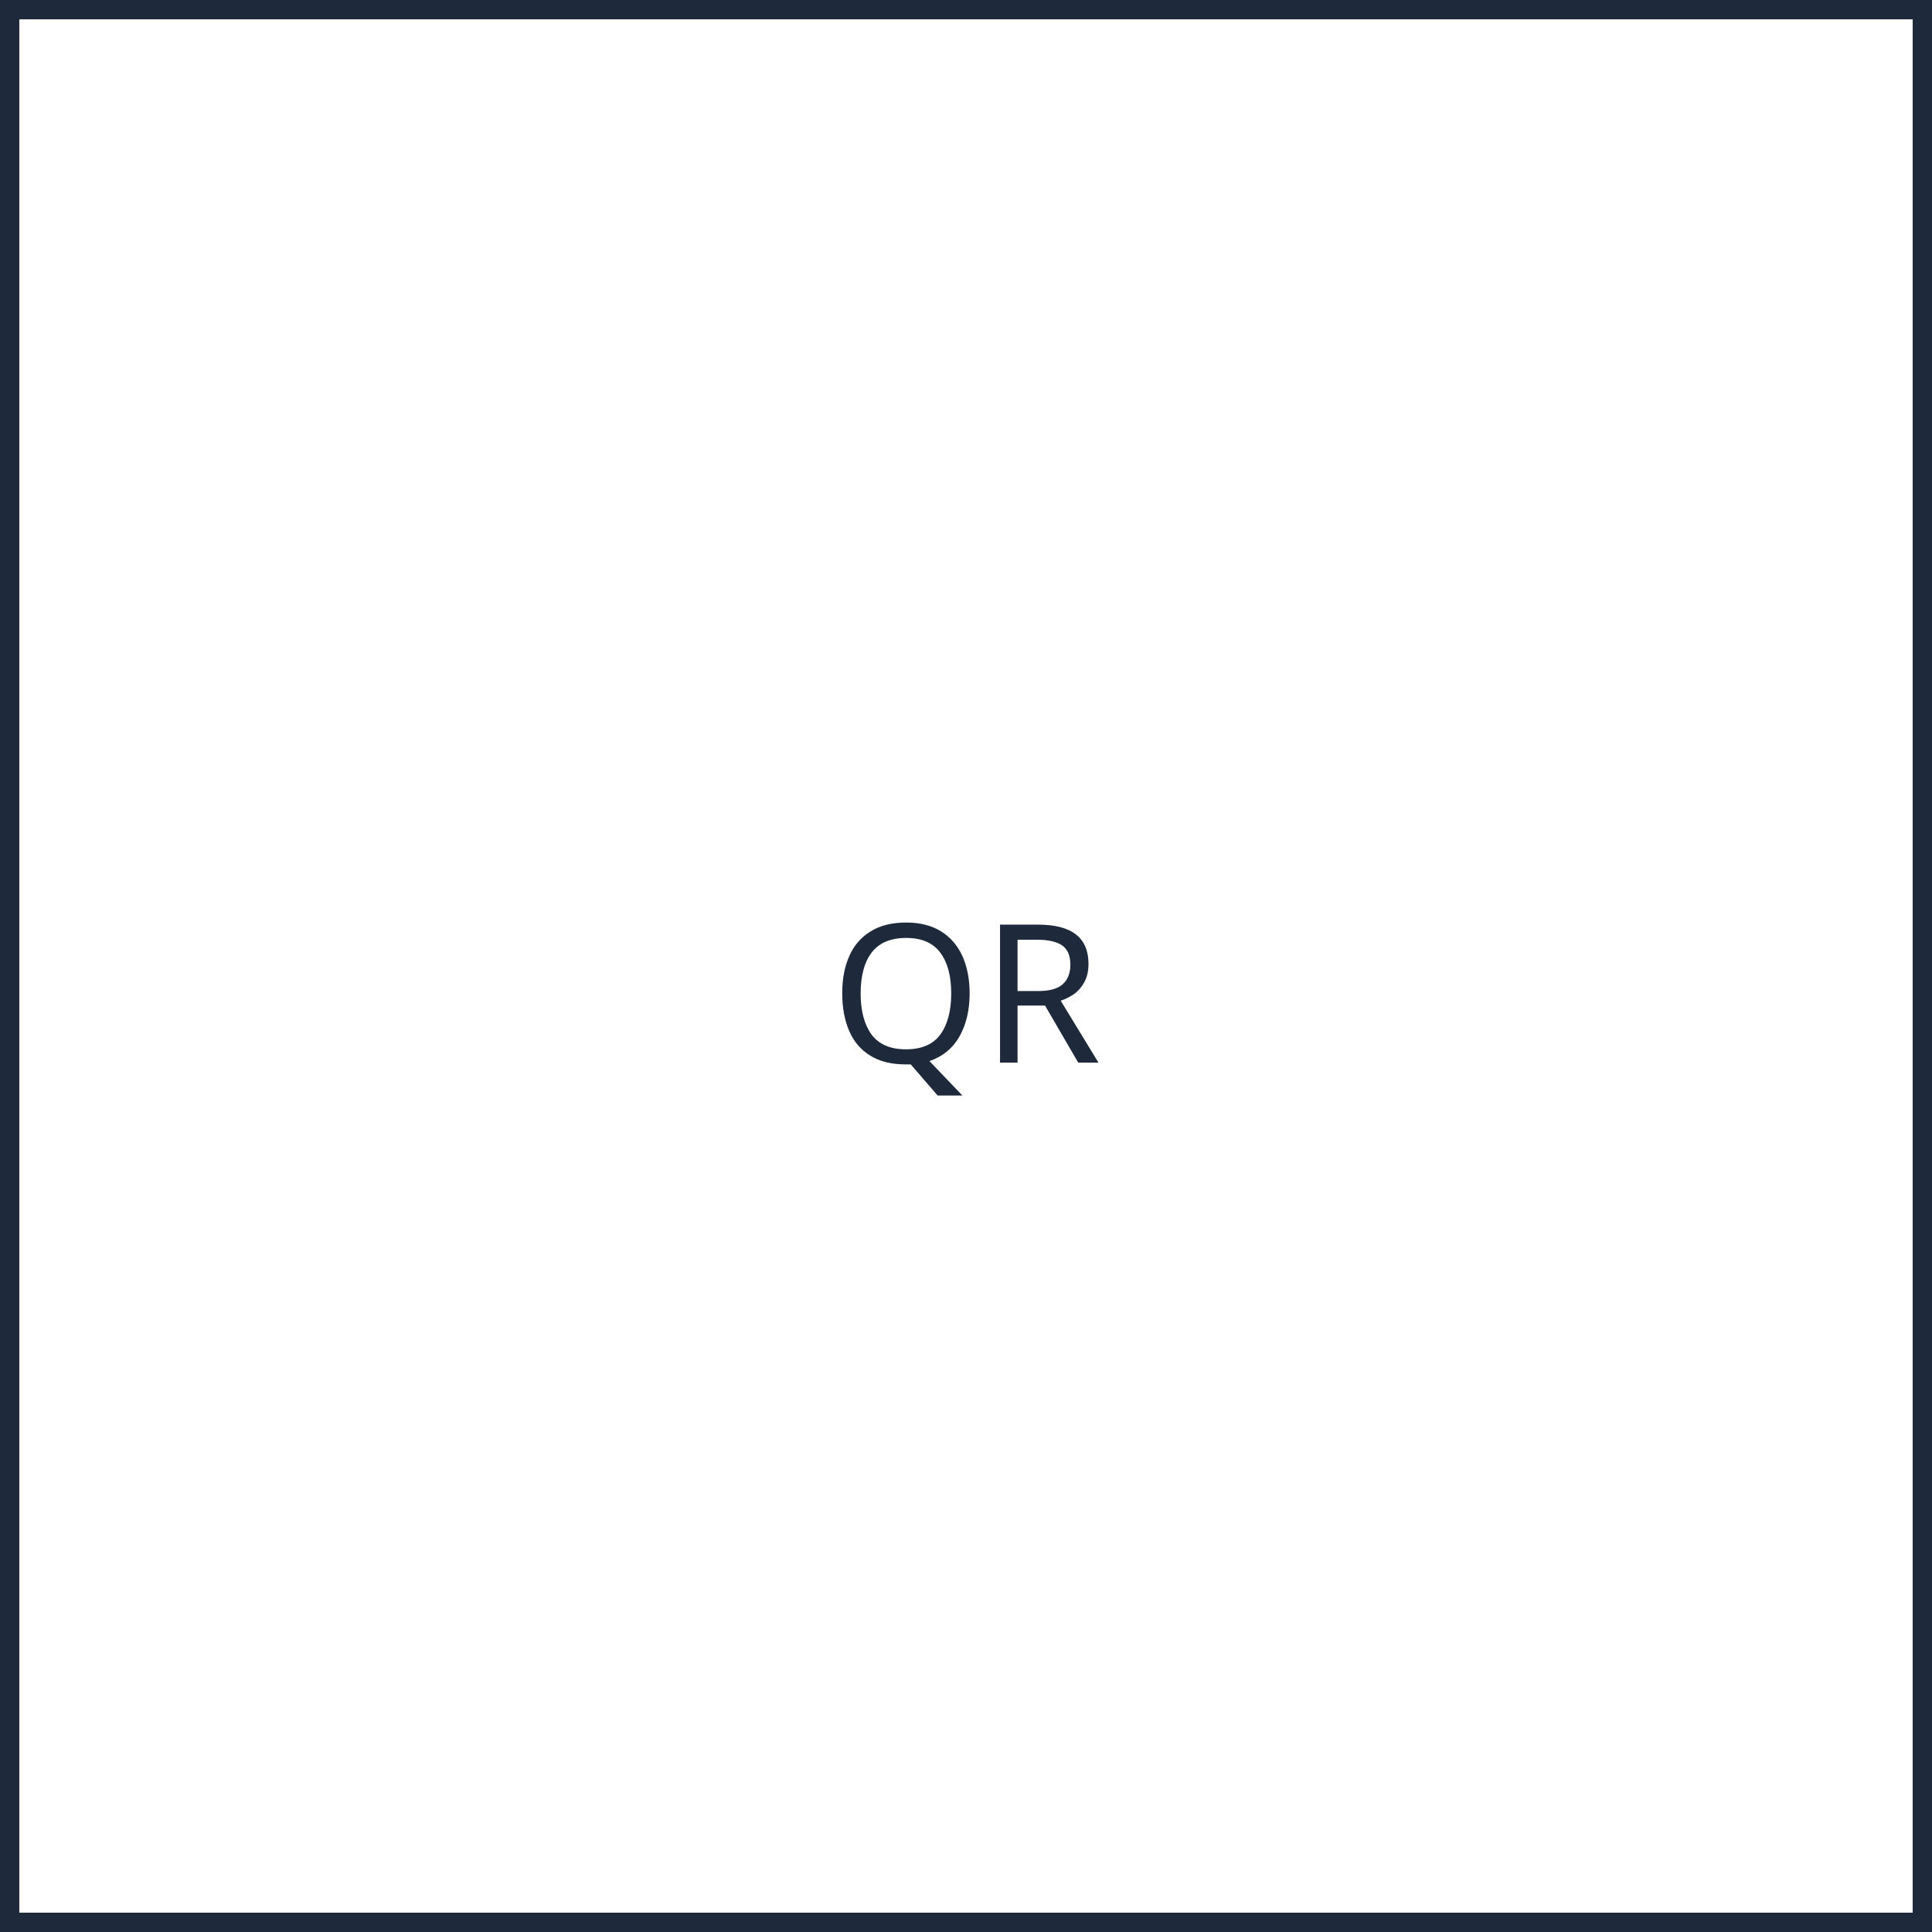
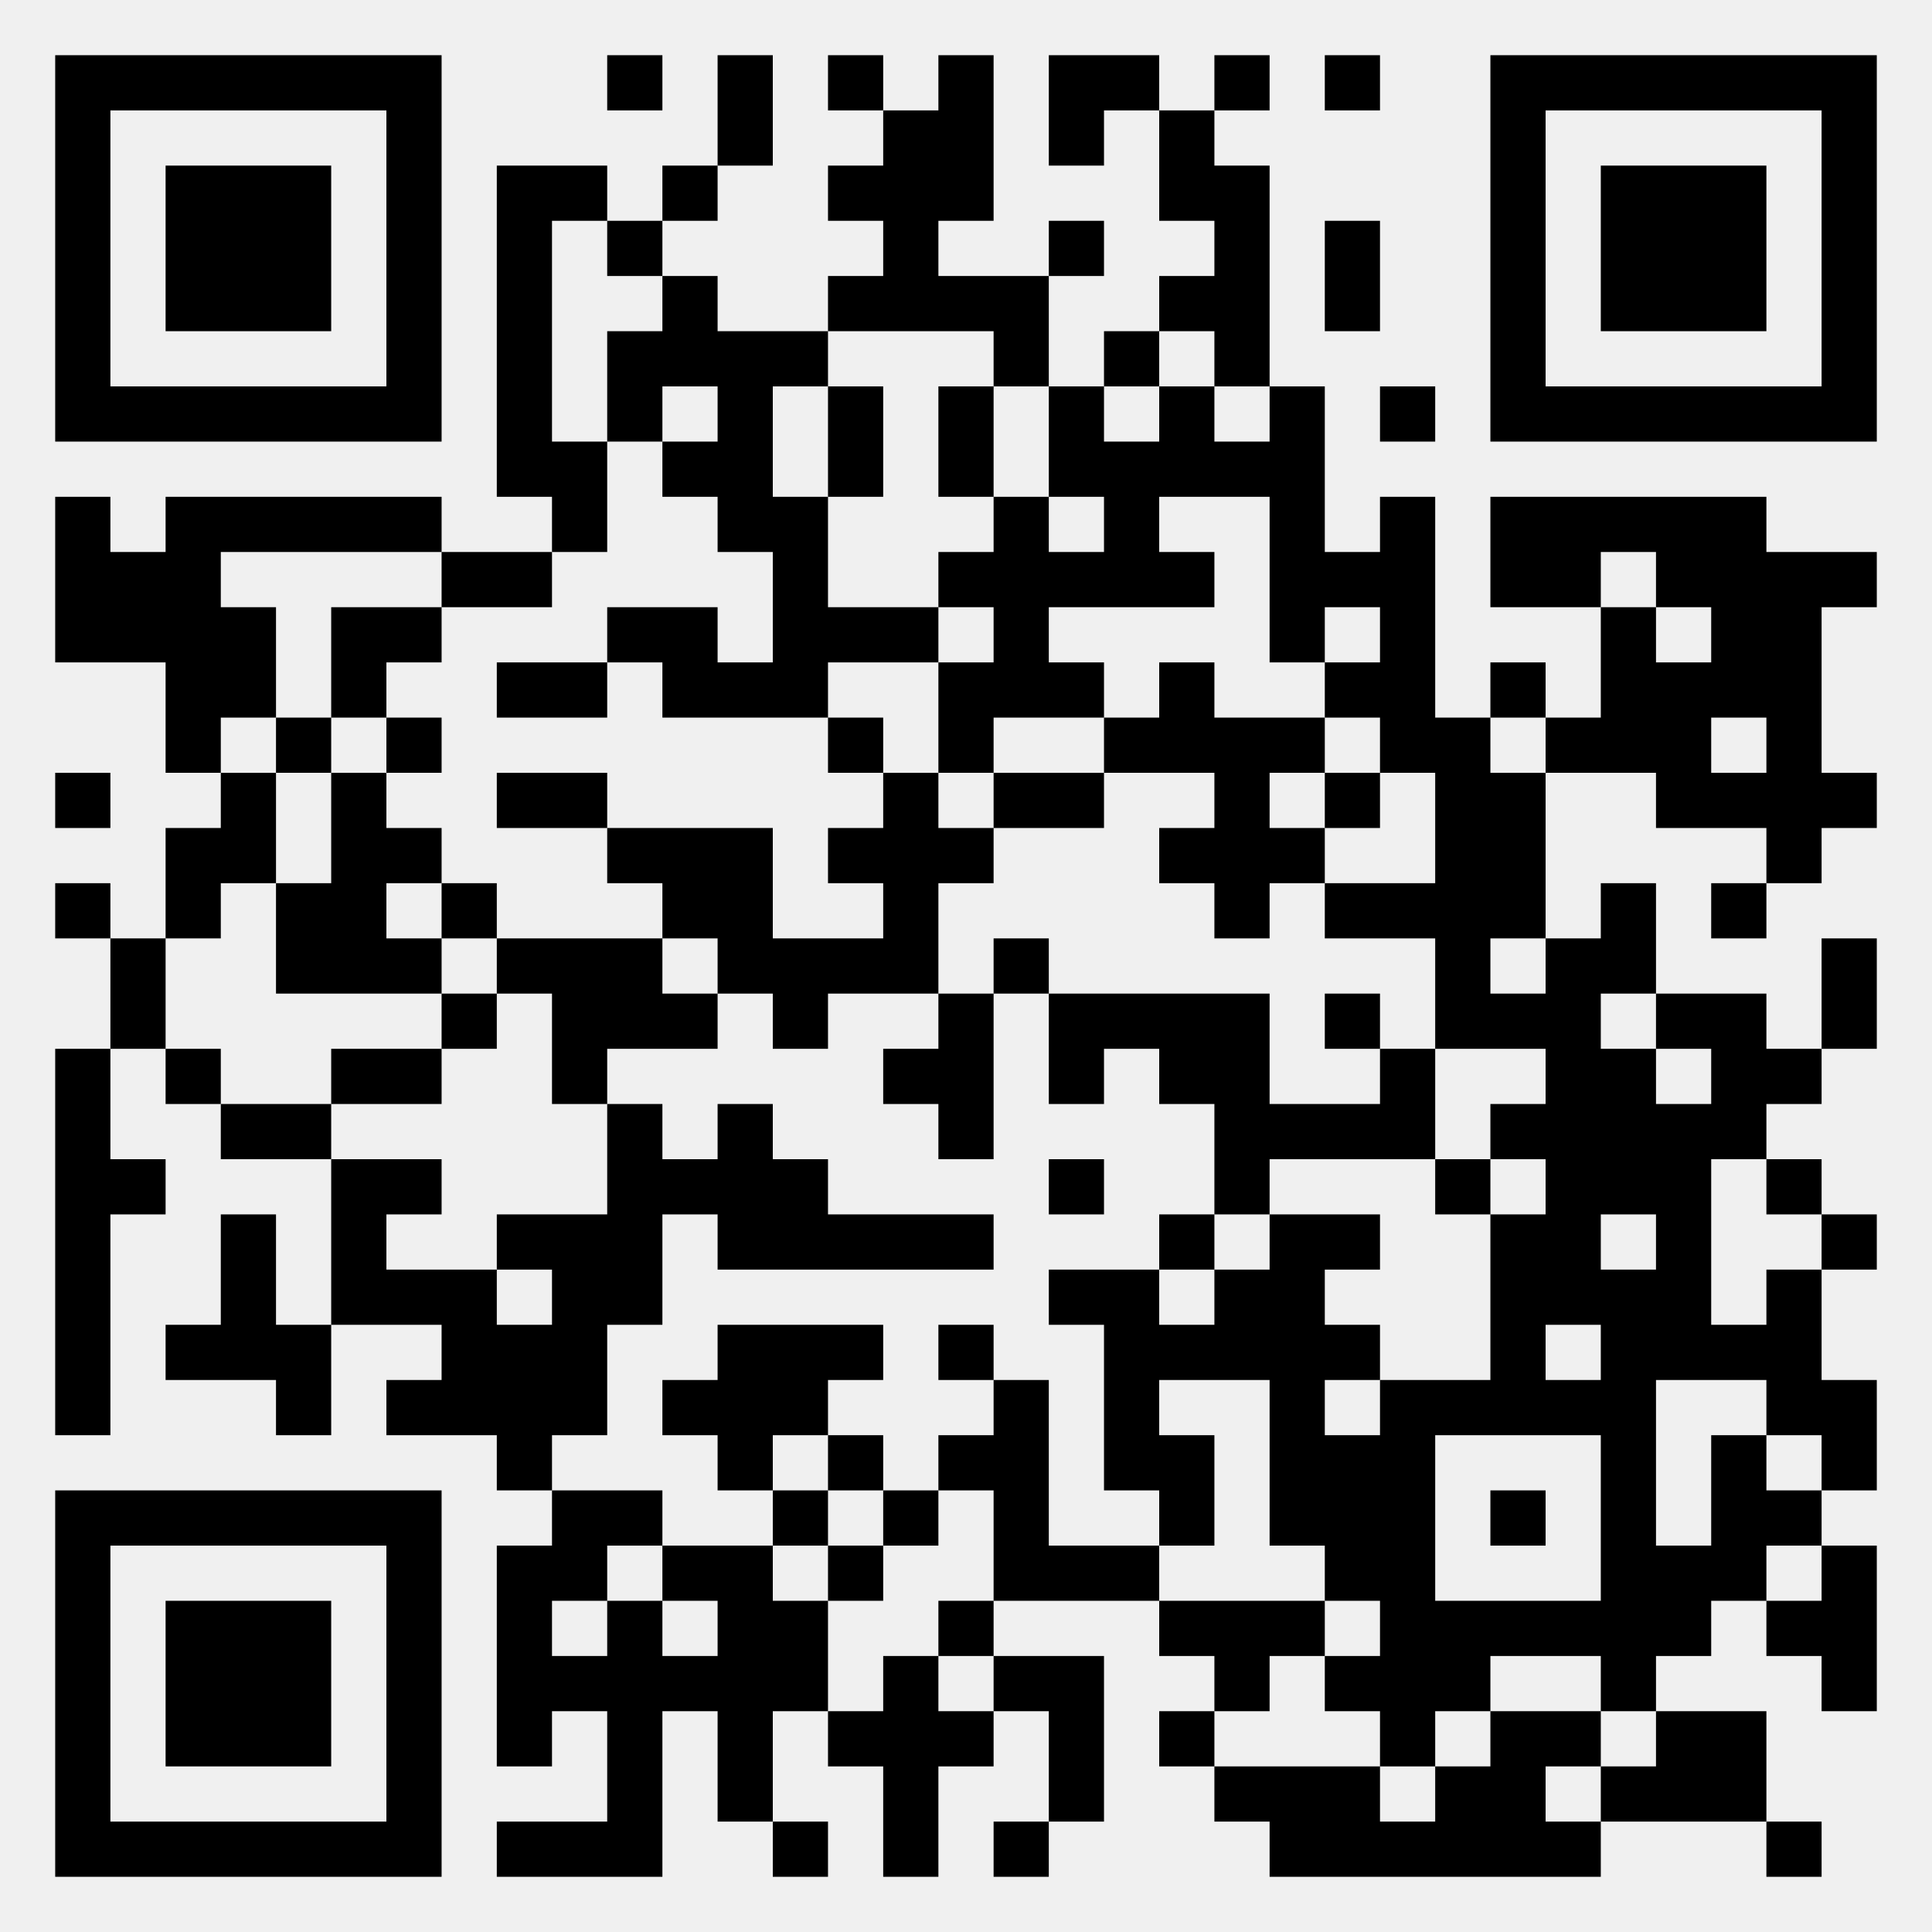
- <svg xmlns="http://www.w3.org/2000/svg" viewBox="0 0 100 100">
-   <rect width="100" height="100" fill="#fff" stroke="#1e293b" stroke-width="2" />
-   <text x="50" y="55" text-anchor="middle" font-family="sans-serif" font-size="10" fill="#1e293b">QR</text>
+ <svg xmlns="http://www.w3.org/2000/svg" width="35mm" height="35mm" version="1.1" viewBox="0 0 35 35">
+   <path d="M1,1H2V2H1zM2,1H3V2H2zM3,1H4V2H3zM4,1H5V2H4zM5,1H6V2H5zM6,1H7V2H6zM7,1H8V2H7zM11,1H12V2H11zM13,1H14V2H13zM15,1H16V2H15zM17,1H18V2H17zM19,1H20V2H19zM20,1H21V2H20zM22,1H23V2H22zM24,1H25V2H24zM27,1H28V2H27zM28,1H29V2H28zM29,1H30V2H29zM30,1H31V2H30zM31,1H32V2H31zM32,1H33V2H32zM33,1H34V2H33zM1,2H2V3H1zM7,2H8V3H7zM13,2H14V3H13zM16,2H17V3H16zM17,2H18V3H17zM19,2H20V3H19zM21,2H22V3H21zM27,2H28V3H27zM33,2H34V3H33zM1,3H2V4H1zM3,3H4V4H3zM4,3H5V4H4zM5,3H6V4H5zM7,3H8V4H7zM9,3H10V4H9zM10,3H11V4H10zM12,3H13V4H12zM15,3H16V4H15zM16,3H17V4H16zM17,3H18V4H17zM21,3H22V4H21zM22,3H23V4H22zM27,3H28V4H27zM29,3H30V4H29zM30,3H31V4H30zM31,3H32V4H31zM33,3H34V4H33zM1,4H2V5H1zM3,4H4V5H3zM4,4H5V5H4zM5,4H6V5H5zM7,4H8V5H7zM9,4H10V5H9zM11,4H12V5H11zM16,4H17V5H16zM19,4H20V5H19zM22,4H23V5H22zM24,4H25V5H24zM27,4H28V5H27zM29,4H30V5H29zM30,4H31V5H30zM31,4H32V5H31zM33,4H34V5H33zM1,5H2V6H1zM3,5H4V6H3zM4,5H5V6H4zM5,5H6V6H5zM7,5H8V6H7zM9,5H10V6H9zM12,5H13V6H12zM15,5H16V6H15zM16,5H17V6H16zM17,5H18V6H17zM18,5H19V6H18zM21,5H22V6H21zM22,5H23V6H22zM24,5H25V6H24zM27,5H28V6H27zM29,5H30V6H29zM30,5H31V6H30zM31,5H32V6H31zM33,5H34V6H33zM1,6H2V7H1zM7,6H8V7H7zM9,6H10V7H9zM11,6H12V7H11zM12,6H13V7H12zM13,6H14V7H13zM14,6H15V7H14zM18,6H19V7H18zM20,6H21V7H20zM22,6H23V7H22zM27,6H28V7H27zM33,6H34V7H33zM1,7H2V8H1zM2,7H3V8H2zM3,7H4V8H3zM4,7H5V8H4zM5,7H6V8H5zM6,7H7V8H6zM7,7H8V8H7zM9,7H10V8H9zM11,7H12V8H11zM13,7H14V8H13zM15,7H16V8H15zM17,7H18V8H17zM19,7H20V8H19zM21,7H22V8H21zM23,7H24V8H23zM25,7H26V8H25zM27,7H28V8H27zM28,7H29V8H28zM29,7H30V8H29zM30,7H31V8H30zM31,7H32V8H31zM32,7H33V8H32zM33,7H34V8H33zM9,8H10V9H9zM10,8H11V9H10zM12,8H13V9H12zM13,8H14V9H13zM15,8H16V9H15zM17,8H18V9H17zM19,8H20V9H19zM20,8H21V9H20zM21,8H22V9H21zM22,8H23V9H22zM23,8H24V9H23zM1,9H2V10H1zM3,9H4V10H3zM4,9H5V10H4zM5,9H6V10H5zM6,9H7V10H6zM7,9H8V10H7zM10,9H11V10H10zM13,9H14V10H13zM14,9H15V10H14zM18,9H19V10H18zM20,9H21V10H20zM23,9H24V10H23zM25,9H26V10H25zM27,9H28V10H27zM28,9H29V10H28zM29,9H30V10H29zM30,9H31V10H30zM31,9H32V10H31zM1,10H2V11H1zM2,10H3V11H2zM3,10H4V11H3zM8,10H9V11H8zM9,10H10V11H9zM14,10H15V11H14zM17,10H18V11H17zM18,10H19V11H18zM19,10H20V11H19zM20,10H21V11H20zM21,10H22V11H21zM23,10H24V11H23zM24,10H25V11H24zM25,10H26V11H25zM27,10H28V11H27zM28,10H29V11H28zM30,10H31V11H30zM31,10H32V11H31zM32,10H33V11H32zM33,10H34V11H33zM1,11H2V12H1zM2,11H3V12H2zM3,11H4V12H3zM4,11H5V12H4zM6,11H7V12H6zM7,11H8V12H7zM11,11H12V12H11zM12,11H13V12H12zM14,11H15V12H14zM15,11H16V12H15zM16,11H17V12H16zM18,11H19V12H18zM23,11H24V12H23zM25,11H26V12H25zM29,11H30V12H29zM31,11H32V12H31zM32,11H33V12H32zM3,12H4V13H3zM4,12H5V13H4zM6,12H7V13H6zM9,12H10V13H9zM10,12H11V13H10zM12,12H13V13H12zM13,12H14V13H13zM14,12H15V13H14zM17,12H18V13H17zM18,12H19V13H18zM19,12H20V13H19zM21,12H22V13H21zM24,12H25V13H24zM25,12H26V13H25zM27,12H28V13H27zM29,12H30V13H29zM30,12H31V13H30zM31,12H32V13H31zM32,12H33V13H32zM3,13H4V14H3zM5,13H6V14H5zM7,13H8V14H7zM15,13H16V14H15zM17,13H18V14H17zM20,13H21V14H20zM21,13H22V14H21zM22,13H23V14H22zM23,13H24V14H23zM25,13H26V14H25zM26,13H27V14H26zM28,13H29V14H28zM29,13H30V14H29zM30,13H31V14H30zM32,13H33V14H32zM1,14H2V15H1zM4,14H5V15H4zM6,14H7V15H6zM9,14H10V15H9zM10,14H11V15H10zM16,14H17V15H16zM18,14H19V15H18zM19,14H20V15H19zM22,14H23V15H22zM24,14H25V15H24zM26,14H27V15H26zM27,14H28V15H27zM30,14H31V15H30zM31,14H32V15H31zM32,14H33V15H32zM33,14H34V15H33zM3,15H4V16H3zM4,15H5V16H4zM6,15H7V16H6zM7,15H8V16H7zM11,15H12V16H11zM12,15H13V16H12zM13,15H14V16H13zM15,15H16V16H15zM16,15H17V16H16zM17,15H18V16H17zM21,15H22V16H21zM22,15H23V16H22zM23,15H24V16H23zM26,15H27V16H26zM27,15H28V16H27zM32,15H33V16H32zM1,16H2V17H1zM3,16H4V17H3zM5,16H6V17H5zM6,16H7V17H6zM8,16H9V17H8zM12,16H13V17H12zM13,16H14V17H13zM16,16H17V17H16zM22,16H23V17H22zM24,16H25V17H24zM25,16H26V17H25zM26,16H27V17H26zM27,16H28V17H27zM29,16H30V17H29zM31,16H32V17H31zM2,17H3V18H2zM5,17H6V18H5zM6,17H7V18H6zM7,17H8V18H7zM9,17H10V18H9zM10,17H11V18H10zM11,17H12V18H11zM13,17H14V18H13zM14,17H15V18H14zM15,17H16V18H15zM16,17H17V18H16zM18,17H19V18H18zM26,17H27V18H26zM28,17H29V18H28zM29,17H30V18H29zM33,17H34V18H33zM2,18H3V19H2zM8,18H9V19H8zM10,18H11V19H10zM11,18H12V19H11zM12,18H13V19H12zM14,18H15V19H14zM17,18H18V19H17zM19,18H20V19H19zM20,18H21V19H20zM21,18H22V19H21zM22,18H23V19H22zM24,18H25V19H24zM26,18H27V19H26zM27,18H28V19H27zM28,18H29V19H28zM30,18H31V19H30zM31,18H32V19H31zM33,18H34V19H33zM1,19H2V20H1zM3,19H4V20H3zM6,19H7V20H6zM7,19H8V20H7zM10,19H11V20H10zM16,19H17V20H16zM17,19H18V20H17zM19,19H20V20H19zM21,19H22V20H21zM22,19H23V20H22zM25,19H26V20H25zM28,19H29V20H28zM29,19H30V20H29zM31,19H32V20H31zM32,19H33V20H32zM1,20H2V21H1zM4,20H5V21H4zM5,20H6V21H5zM11,20H12V21H11zM13,20H14V21H13zM17,20H18V21H17zM22,20H23V21H22zM23,20H24V21H23zM24,20H25V21H24zM25,20H26V21H25zM27,20H28V21H27zM28,20H29V21H28zM29,20H30V21H29zM30,20H31V21H30zM31,20H32V21H31zM1,21H2V22H1zM2,21H3V22H2zM6,21H7V22H6zM7,21H8V22H7zM11,21H12V22H11zM12,21H13V22H12zM13,21H14V22H13zM14,21H15V22H14zM19,21H20V22H19zM22,21H23V22H22zM26,21H27V22H26zM28,21H29V22H28zM29,21H30V22H29zM30,21H31V22H30zM32,21H33V22H32zM1,22H2V23H1zM4,22H5V23H4zM6,22H7V23H6zM9,22H10V23H9zM10,22H11V23H10zM11,22H12V23H11zM13,22H14V23H13zM14,22H15V23H14zM15,22H16V23H15zM16,22H17V23H16zM17,22H18V23H17zM21,22H22V23H21zM23,22H24V23H23zM24,22H25V23H24zM27,22H28V23H27zM28,22H29V23H28zM30,22H31V23H30zM33,22H34V23H33zM1,23H2V24H1zM4,23H5V24H4zM6,23H7V24H6zM7,23H8V24H7zM8,23H9V24H8zM10,23H11V24H10zM11,23H12V24H11zM19,23H20V24H19zM20,23H21V24H20zM22,23H23V24H22zM23,23H24V24H23zM27,23H28V24H27zM28,23H29V24H28zM29,23H30V24H29zM30,23H31V24H30zM32,23H33V24H32zM1,24H2V25H1zM3,24H4V25H3zM4,24H5V25H4zM5,24H6V25H5zM8,24H9V25H8zM9,24H10V25H9zM10,24H11V25H10zM13,24H14V25H13zM14,24H15V25H14zM15,24H16V25H15zM17,24H18V25H17zM20,24H21V25H20zM21,24H22V25H21zM22,24H23V25H22zM23,24H24V25H23zM24,24H25V25H24zM27,24H28V25H27zM29,24H30V25H29zM30,24H31V25H30zM31,24H32V25H31zM32,24H33V25H32zM1,25H2V26H1zM5,25H6V26H5zM7,25H8V26H7zM8,25H9V26H8zM9,25H10V26H9zM10,25H11V26H10zM12,25H13V26H12zM13,25H14V26H13zM14,25H15V26H14zM18,25H19V26H18zM20,25H21V26H20zM23,25H24V26H23zM25,25H26V26H25zM26,25H27V26H26zM27,25H28V26H27zM28,25H29V26H28zM29,25H30V26H29zM32,25H33V26H32zM33,25H34V26H33zM9,26H10V27H9zM13,26H14V27H13zM15,26H16V27H15zM17,26H18V27H17zM18,26H19V27H18zM20,26H21V27H20zM21,26H22V27H21zM23,26H24V27H23zM24,26H25V27H24zM25,26H26V27H25zM29,26H30V27H29zM31,26H32V27H31zM33,26H34V27H33zM1,27H2V28H1zM2,27H3V28H2zM3,27H4V28H3zM4,27H5V28H4zM5,27H6V28H5zM6,27H7V28H6zM7,27H8V28H7zM10,27H11V28H10zM11,27H12V28H11zM14,27H15V28H14zM16,27H17V28H16zM18,27H19V28H18zM21,27H22V28H21zM23,27H24V28H23zM24,27H25V28H24zM25,27H26V28H25zM27,27H28V28H27zM29,27H30V28H29zM31,27H32V28H31zM32,27H33V28H32zM1,28H2V29H1zM7,28H8V29H7zM9,28H10V29H9zM10,28H11V29H10zM12,28H13V29H12zM13,28H14V29H13zM15,28H16V29H15zM18,28H19V29H18zM19,28H20V29H19zM20,28H21V29H20zM24,28H25V29H24zM25,28H26V29H25zM29,28H30V29H29zM30,28H31V29H30zM31,28H32V29H31zM33,28H34V29H33zM1,29H2V30H1zM3,29H4V30H3zM4,29H5V30H4zM5,29H6V30H5zM7,29H8V30H7zM9,29H10V30H9zM11,29H12V30H11zM13,29H14V30H13zM14,29H15V30H14zM17,29H18V30H17zM21,29H22V30H21zM22,29H23V30H22zM23,29H24V30H23zM25,29H26V30H25zM26,29H27V30H26zM27,29H28V30H27zM28,29H29V30H28zM29,29H30V30H29zM30,29H31V30H30zM32,29H33V30H32zM33,29H34V30H33zM1,30H2V31H1zM3,30H4V31H3zM4,30H5V31H4zM5,30H6V31H5zM7,30H8V31H7zM9,30H10V31H9zM10,30H11V31H10zM11,30H12V31H11zM12,30H13V31H12zM13,30H14V31H13zM14,30H15V31H14zM16,30H17V31H16zM18,30H19V31H18zM19,30H20V31H19zM22,30H23V31H22zM24,30H25V31H24zM25,30H26V31H25zM26,30H27V31H26zM29,30H30V31H29zM33,30H34V31H33zM1,31H2V32H1zM3,31H4V32H3zM4,31H5V32H4zM5,31H6V32H5zM7,31H8V32H7zM9,31H10V32H9zM11,31H12V32H11zM13,31H14V32H13zM15,31H16V32H15zM16,31H17V32H16zM17,31H18V32H17zM19,31H20V32H19zM21,31H22V32H21zM25,31H26V32H25zM27,31H28V32H27zM28,31H29V32H28zM30,31H31V32H30zM31,31H32V32H31zM1,32H2V33H1zM7,32H8V33H7zM11,32H12V33H11zM13,32H14V33H13zM16,32H17V33H16zM19,32H20V33H19zM22,32H23V33H22zM23,32H24V33H23zM24,32H25V33H24zM26,32H27V33H26zM27,32H28V33H27zM29,32H30V33H29zM30,32H31V33H30zM31,32H32V33H31zM1,33H2V34H1zM2,33H3V34H2zM3,33H4V34H3zM4,33H5V34H4zM5,33H6V34H5zM6,33H7V34H6zM7,33H8V34H7zM9,33H10V34H9zM10,33H11V34H10zM11,33H12V34H11zM14,33H15V34H14zM16,33H17V34H16zM18,33H19V34H18zM23,33H24V34H23zM24,33H25V34H24zM25,33H26V34H25zM26,33H27V34H26zM27,33H28V34H27zM28,33H29V34H28zM32,33H33V34H32z" id="qr-path" fill="#000000" fill-opacity="1" fill-rule="nonzero" stroke="none" />
</svg>
